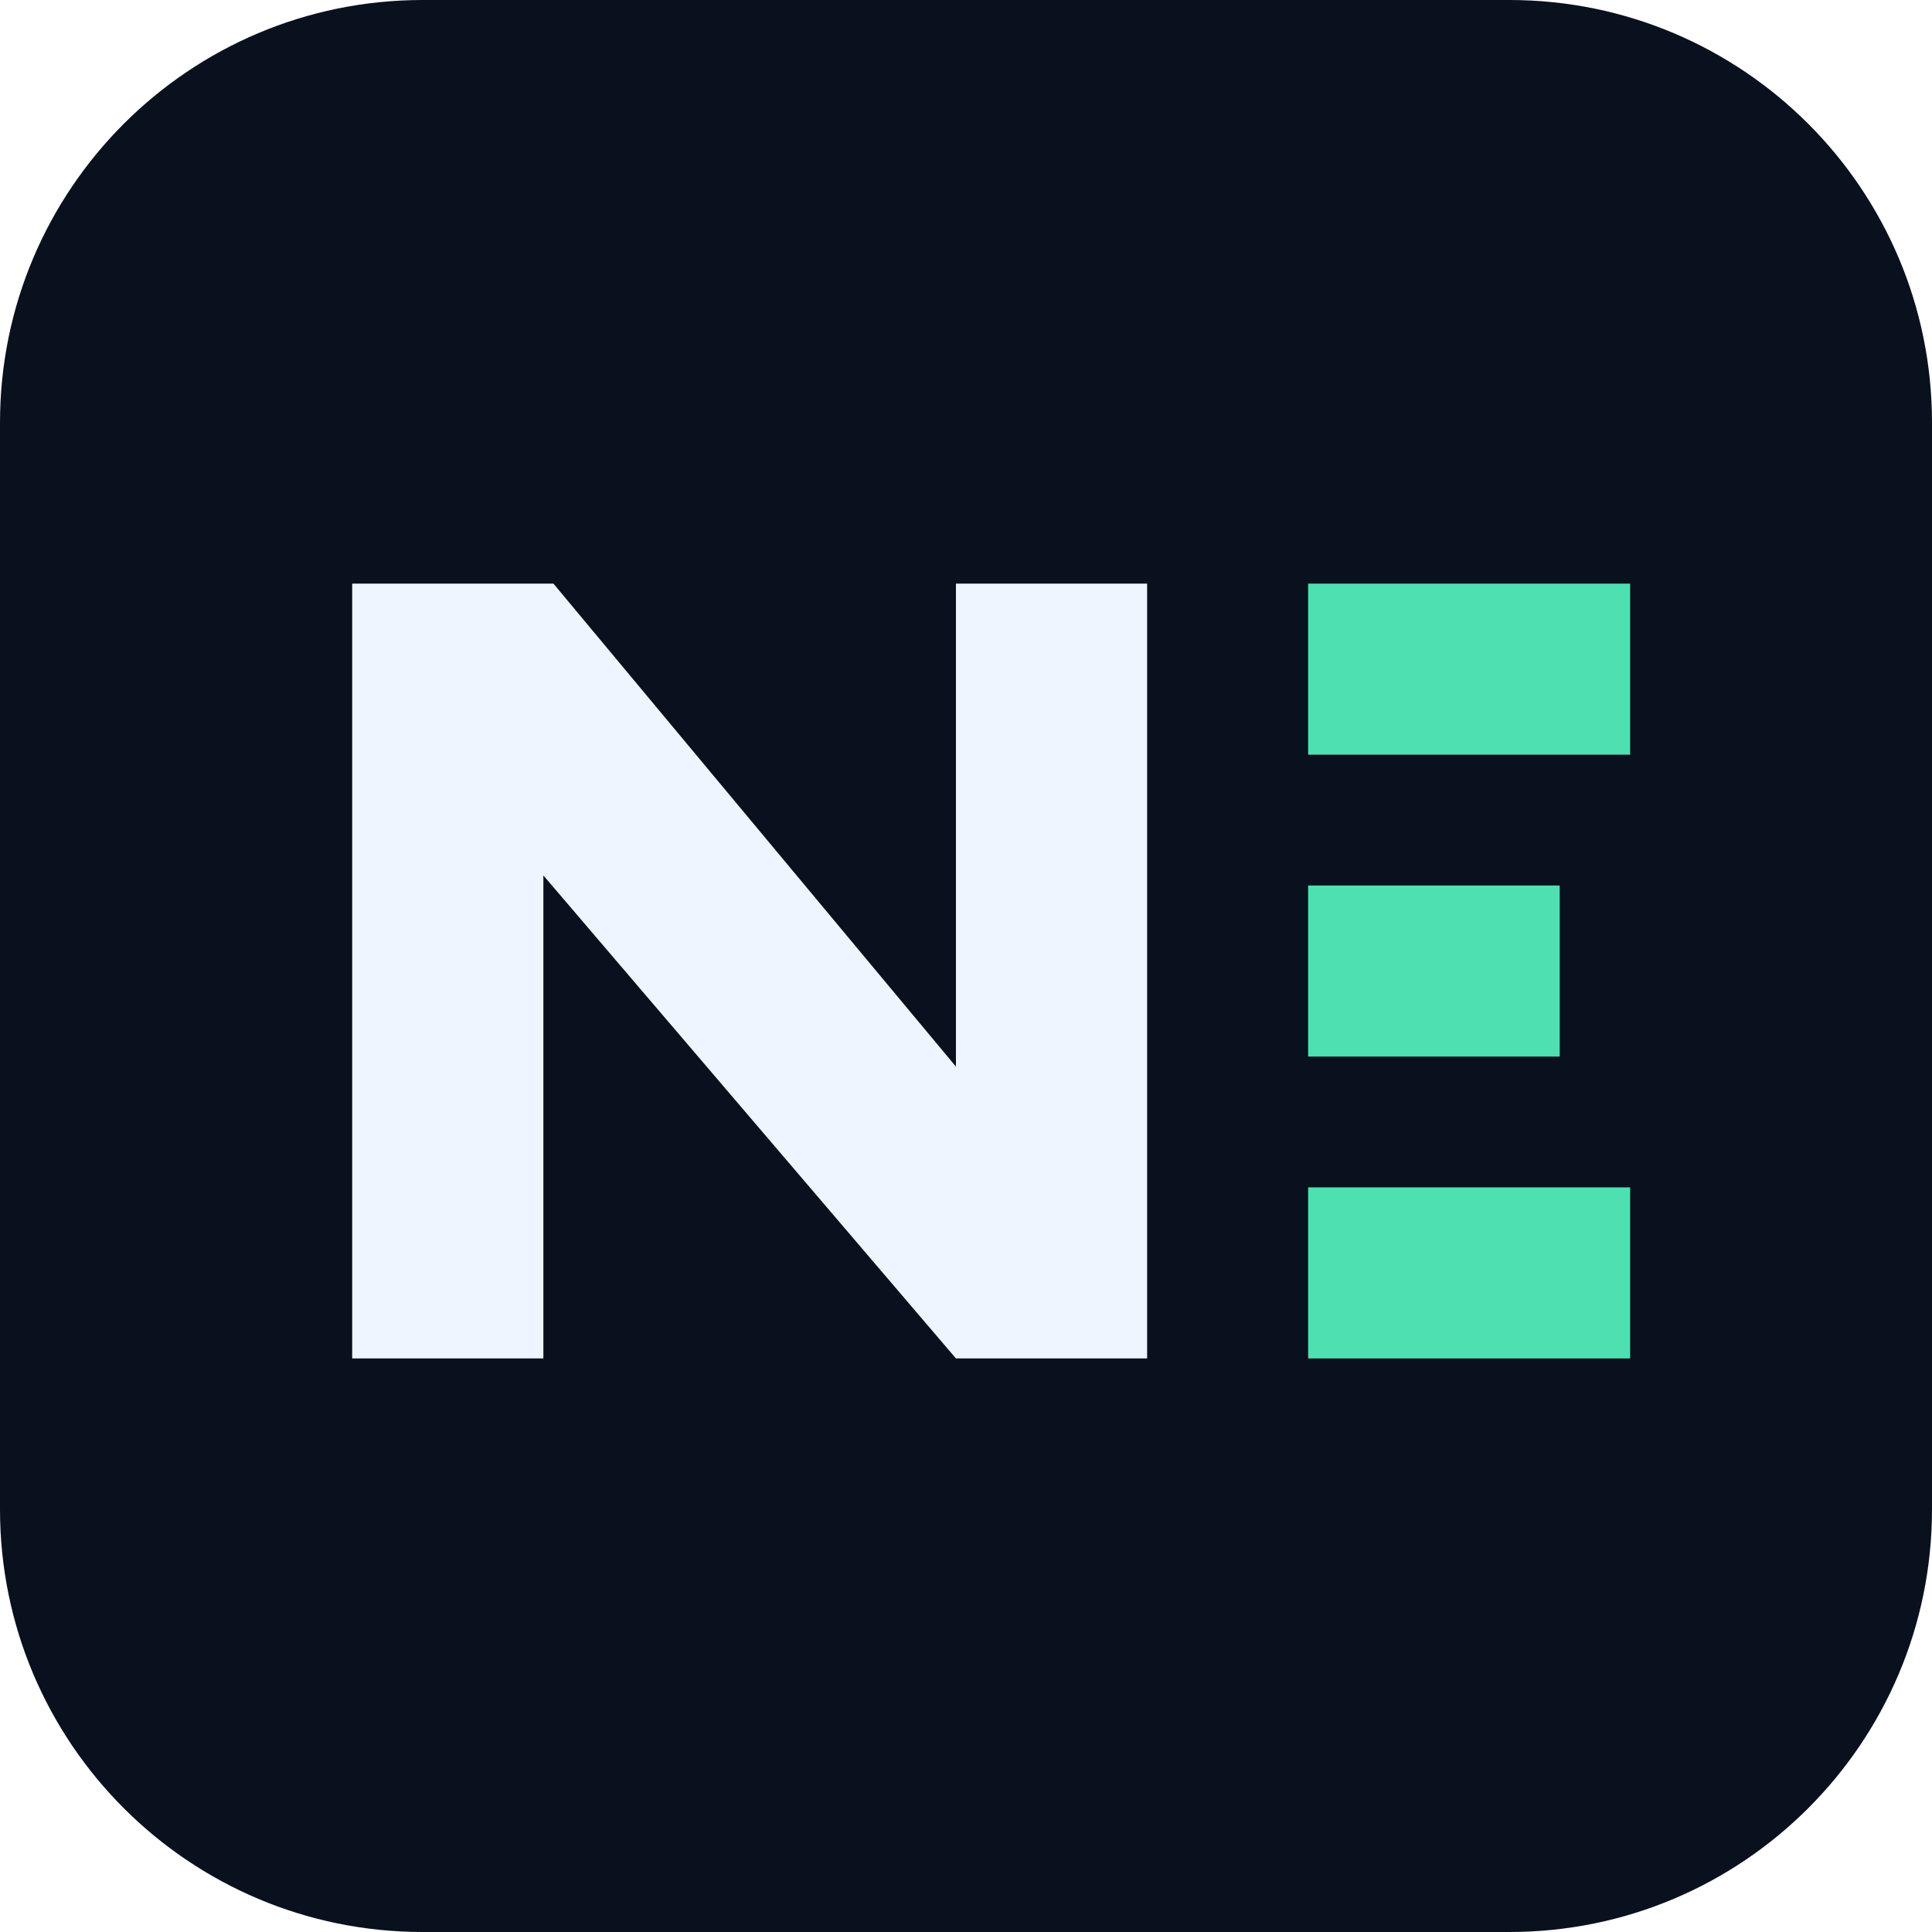
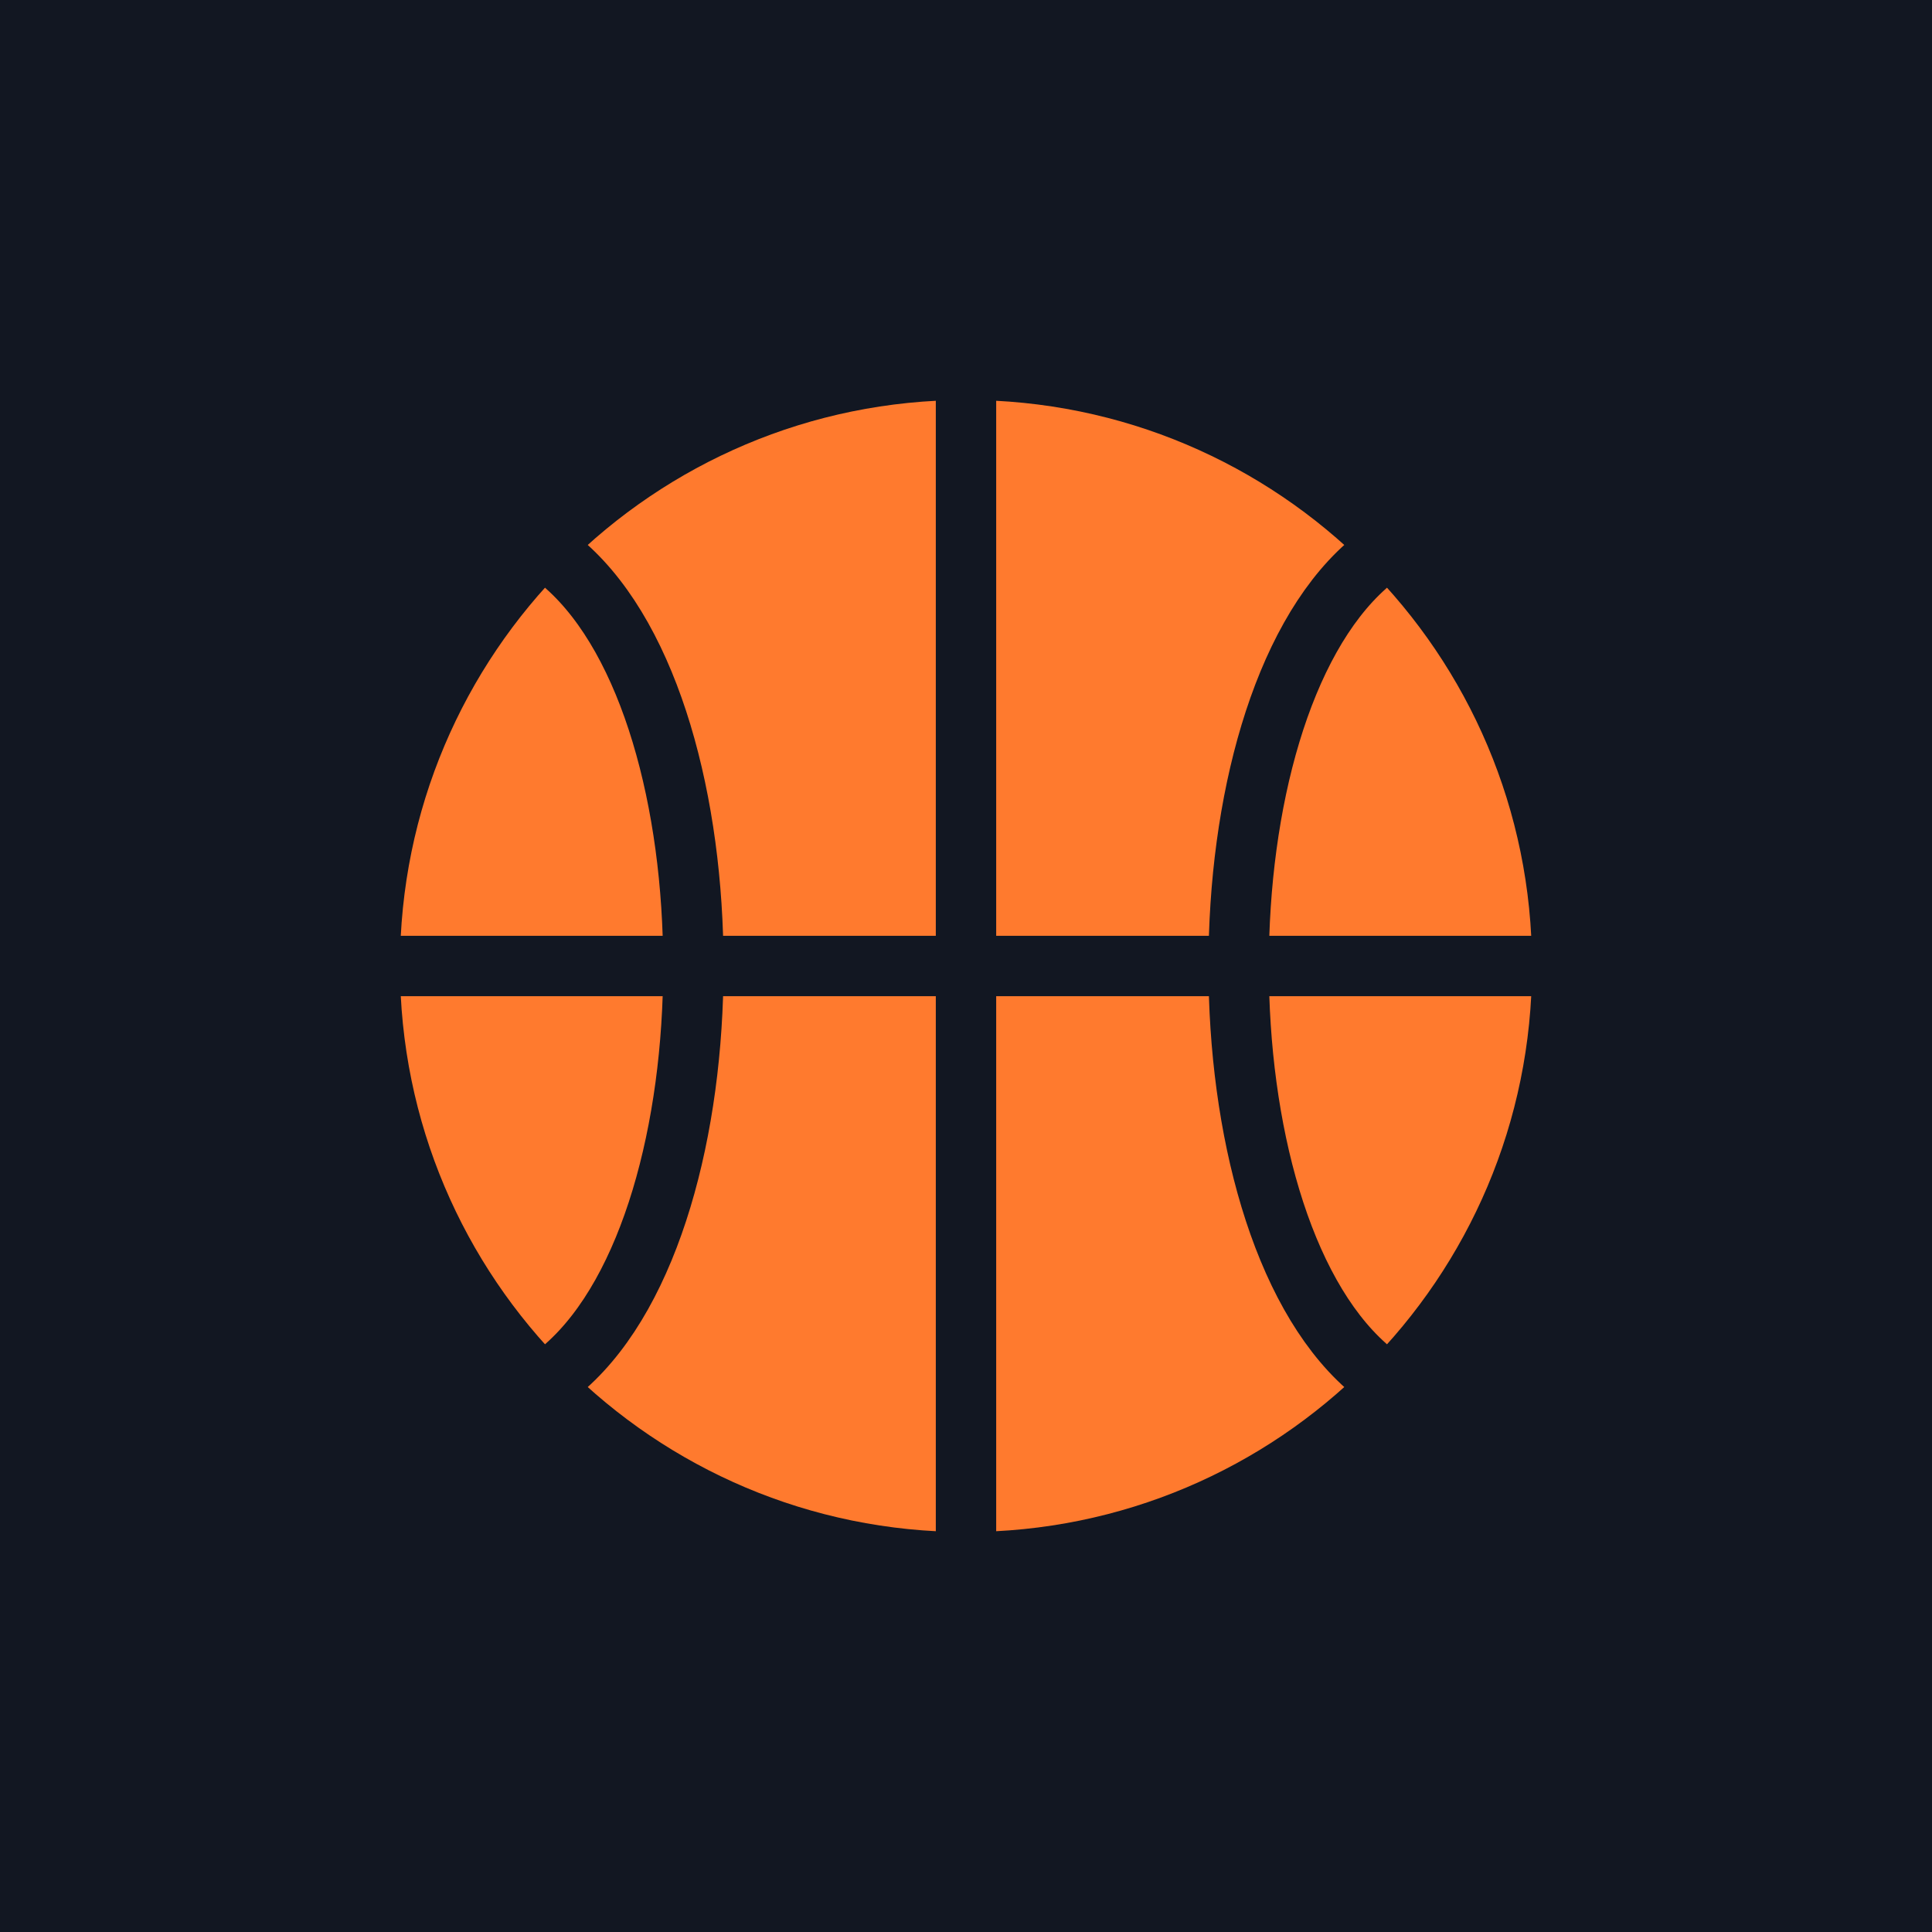
- <svg xmlns="http://www.w3.org/2000/svg" width="192" height="192" viewBox="0 0 192 192">
-   <rect width="192" height="192" rx="42" fill="#0a111e" />
-   <path d="M35 135V58h20l40 48V58h19v77H95L54 87v48z" fill="#edf5ff" />
-   <path d="M130 58h32v17h-32zm0 30h25v17h-25zm0 30h32v17h-32z" fill="#4ee0b0" />
+ <svg xmlns="http://www.w3.org/2000/svg" width="512" height="512" viewBox="0 0 512 512">
+   <rect width="512" height="512" fill="#121722" />
+   <circle cx="256" cy="256" r="150" fill="#FF7A2E" />
+   <g fill="none" stroke="#121722" stroke-width="16" stroke-linecap="round">
+     <path d="M106 256h300" />
+     <path d="M256 106v300" />
+     <path d="M150 150c45 40 45 172 0 212" />
+     <path d="M362 150c-45 40-45 172 0 212" />
+   </g>
</svg>
